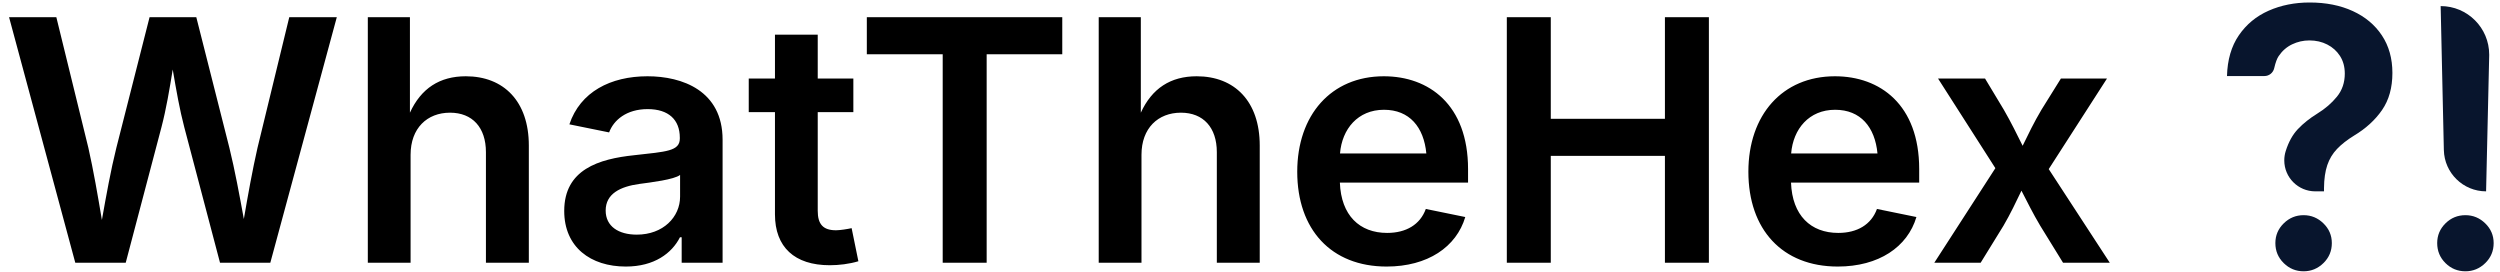
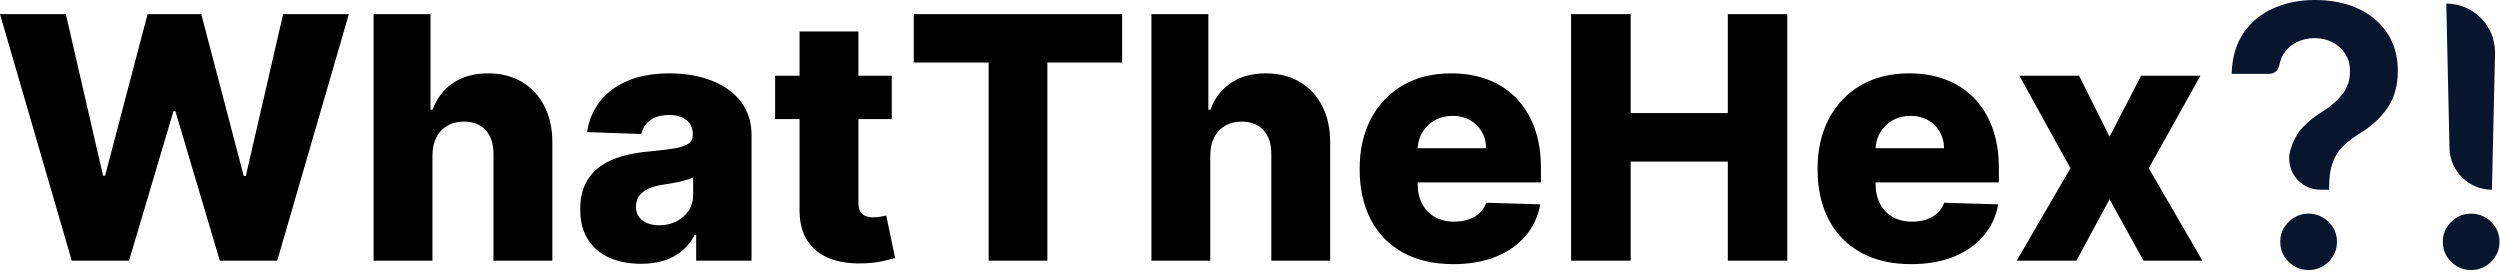
- <svg xmlns="http://www.w3.org/2000/svg" width="295px" height="32px" viewBox="0 0 295 32" version="1.1">
+ <svg xmlns="http://www.w3.org/2000/svg" width="354px" height="39px" viewBox="0 0 354 39" version="1.1">
  <g id="Welcome" stroke="none" stroke-width="1" fill="none" fill-rule="evenodd">
-     <g id="Desktop-HD-Copy-7" transform="translate(-573, -230)">
-       <g id="Group-6" transform="translate(455, 130)">
-         <g id="Group-7" transform="translate(117, 0)">
-           <g id="Group-4" transform="translate(0, 92)">
-             <text id="WhatTheHex" font-family="Inter-Regular_Extra-Bold, Inter" font-size="39.817" font-weight="600" fill="#000000">
-               <tspan x="1.103" y="39">WhatTheHex</tspan>
-             </text>
-             <g id="Group-2" transform="translate(263.7846, 8.295115)" fill="#08152D" fill-rule="nonzero">
-               <path d="M6.928,17.537 C6.928,17.537 6.928,17.537 6.928,17.537 C7.266,16.458 7.748,15.589 8.374,14.929 C9,14.269 9.762,13.661 10.661,13.107 C11.579,12.543 12.349,11.88 12.97,11.119 C13.591,10.358 13.901,9.449 13.901,8.39 C13.901,7.594 13.714,6.904 13.341,6.319 C12.967,5.735 12.465,5.281 11.834,4.959 C11.203,4.636 10.499,4.475 9.722,4.475 C9.005,4.475 8.326,4.629 7.685,4.936 C7.044,5.243 6.514,5.707 6.095,6.327 C5.897,6.619 5.722,7.097 5.569,7.761 C5.445,8.297 4.967,8.678 4.417,8.678 L1.42108547e-13,8.678 L1.42108547e-13,8.678 C0.05,6.763 0.517,5.16 1.401,3.87 C2.284,2.58 3.455,1.613 4.914,0.968 C6.373,0.323 7.985,-2.57571742e-14 9.752,-2.57571742e-14 C11.68,-2.57571742e-14 13.379,0.338 14.848,1.013 C16.317,1.688 17.462,2.648 18.285,3.893 C19.108,5.138 19.519,6.612 19.519,8.315 C19.519,10.048 19.113,11.505 18.3,12.684 C17.488,13.863 16.385,14.871 14.992,15.707 C14.174,16.211 13.505,16.735 12.985,17.28 C12.465,17.824 12.082,18.461 11.834,19.192 C11.587,19.923 11.458,20.822 11.448,21.891 L11.448,22.284 L10.414,22.284 C8.396,22.284 6.76,20.648 6.76,18.63 C6.76,18.259 6.817,17.89 6.928,17.537 Z" id="Path" />
-               <path d="M9.04,31.717 C8.132,31.717 7.349,31.395 6.693,30.75 C6.037,30.105 5.709,29.318 5.709,28.391 C5.709,27.484 6.037,26.708 6.693,26.063 C7.349,25.418 8.132,25.096 9.04,25.096 C9.939,25.096 10.719,25.418 11.38,26.063 C12.041,26.708 12.372,27.484 12.372,28.391 C12.372,29.318 12.041,30.105 11.38,30.75 C10.719,31.395 9.939,31.717 9.04,31.717 Z" id="Path" />
-               <path d="M30.94,6.282 L30.574,22.284 L30.574,22.284 C27.864,22.284 25.65,20.118 25.59,17.409 L25.213,0.423 L25.213,0.423 C28.377,0.423 30.941,2.988 30.941,6.151 C30.941,6.195 30.941,6.238 30.94,6.282 Z" id="Path" />
-               <path d="M28.136,31.717 C27.217,31.717 26.432,31.395 25.781,30.75 C25.13,30.105 24.804,29.318 24.804,28.391 C24.804,27.484 25.13,26.708 25.781,26.063 C26.432,25.418 27.217,25.096 28.136,25.096 C29.034,25.096 29.814,25.418 30.475,26.063 C31.137,26.708 31.467,27.484 31.467,28.391 C31.467,29.318 31.137,30.105 30.475,30.75 C29.814,31.395 29.034,31.717 28.136,31.717 Z" id="Path" />
-             </g>
+     <g id="Desktop-HD-Copy" transform="translate(-544, -242)" fill-rule="nonzero">
+       <g id="Group-6" transform="translate(455, 140)">
+         <g id="Group-4" transform="translate(89, 102)">
+           <g id="logo" transform="translate(0, -0)">
+             <path d="M10.159,36.909 L1.42108547e-13,2 L9.324,2 L14.591,24.875 L14.881,24.875 L20.898,2 L28.5,2 L34.517,24.926 L34.807,24.926 L40.091,2 L49.398,2 L39.256,36.909 L31.125,36.909 L24.835,15.739 L24.562,15.739 L18.273,36.909 L10.159,36.909 Z M61.234,21.977 L61.234,36.909 L52.899,36.909 L52.899,2 L60.961,2 L60.961,15.534 L61.251,15.534 C61.842,13.92 62.811,12.659 64.157,11.75 C65.504,10.841 67.154,10.386 69.109,10.386 C70.95,10.386 72.552,10.793 73.916,11.605 C75.279,12.418 76.339,13.562 77.095,15.04 C77.85,16.517 78.223,18.244 78.212,20.222 L78.212,36.909 L69.876,36.909 L69.876,21.858 C69.887,20.403 69.524,19.267 68.785,18.449 C68.047,17.631 67.007,17.222 65.666,17.222 C64.791,17.222 64.021,17.412 63.356,17.793 C62.691,18.173 62.174,18.716 61.805,19.42 C61.436,20.125 61.245,20.977 61.234,21.977 Z M90.77,37.352 C89.1,37.352 87.62,37.071 86.33,36.509 C85.04,35.946 84.023,35.094 83.279,33.952 C82.535,32.81 82.162,31.375 82.162,29.648 C82.162,28.193 82.418,26.966 82.929,25.966 C83.441,24.966 84.145,24.153 85.043,23.528 C85.941,22.903 86.975,22.429 88.145,22.105 C89.149,21.828 90.21,21.627 91.33,21.504 L92.679,21.374 C93.81,21.26 94.748,21.14 95.492,21.014 C96.401,20.861 97.063,20.639 97.478,20.349 C97.892,20.06 98.1,19.648 98.1,19.114 L98.1,19.028 C98.1,18.153 97.799,17.477 97.196,17 C96.594,16.523 95.782,16.284 94.759,16.284 C93.657,16.284 92.77,16.523 92.1,17 C91.429,17.477 91.003,18.136 90.821,18.977 L83.134,18.705 C83.361,17.114 83.949,15.69 84.898,14.435 C85.847,13.179 87.154,12.19 88.819,11.469 C90.483,10.747 92.486,10.386 94.827,10.386 C96.498,10.386 98.037,10.582 99.446,10.974 C100.856,11.366 102.083,11.935 103.128,12.679 C104.174,13.423 104.983,14.335 105.557,15.415 C106.131,16.494 106.418,17.727 106.418,19.114 L106.418,36.909 L98.577,36.909 L98.577,33.261 L98.373,33.261 C97.907,34.148 97.313,34.898 96.591,35.511 C95.87,36.125 95.023,36.585 94.052,36.892 C93.08,37.199 91.986,37.352 90.77,37.352 Z M93.344,31.898 C94.242,31.898 95.052,31.716 95.773,31.352 C96.495,30.989 97.071,30.486 97.503,29.844 C97.935,29.202 98.151,28.455 98.151,27.602 L98.151,25.114 C97.912,25.239 97.625,25.352 97.29,25.455 C96.955,25.557 96.589,25.653 96.191,25.744 C95.793,25.835 95.384,25.915 94.964,25.983 C94.543,26.051 94.14,26.114 93.753,26.17 C92.969,26.295 92.302,26.489 91.75,26.75 C91.199,27.011 90.779,27.349 90.489,27.764 C90.199,28.179 90.054,28.67 90.054,29.239 C90.054,30.102 90.364,30.761 90.983,31.216 C91.603,31.67 92.39,31.898 93.344,31.898 Z M126.273,10.727 L126.273,16.864 L109.756,16.864 L109.756,10.727 L126.273,10.727 Z M113.216,4.455 L121.551,4.455 L121.551,28.676 C121.551,29.188 121.633,29.599 121.798,29.912 C121.963,30.224 122.204,30.446 122.523,30.577 C122.841,30.707 123.221,30.773 123.665,30.773 C123.983,30.773 124.321,30.741 124.679,30.679 L125.066,30.608 C125.239,30.575 125.379,30.544 125.489,30.517 L126.75,36.534 L126.421,36.625 C126.062,36.721 125.612,36.832 125.071,36.96 C124.349,37.131 123.489,37.239 122.489,37.284 C120.534,37.375 118.861,37.145 117.469,36.594 C116.077,36.043 115.014,35.182 114.281,34.011 C113.597,32.919 113.242,31.564 113.216,29.947 L113.216,4.455 Z M129.388,8.852 L129.388,2 L158.894,2 L158.894,8.852 L148.309,8.852 L148.309,36.909 L139.991,36.909 L139.991,8.852 L129.388,8.852 Z M171.375,21.977 L171.375,36.909 L163.04,36.909 L163.04,2 L171.102,2 L171.102,15.534 L171.392,15.534 C171.983,13.92 172.952,12.659 174.298,11.75 C175.645,10.841 177.295,10.386 179.25,10.386 C181.091,10.386 182.693,10.793 184.057,11.605 C185.42,12.418 186.48,13.562 187.236,15.04 C187.991,16.517 188.363,18.244 188.353,20.222 L188.353,36.909 L180.017,36.909 L180.017,21.858 C180.028,20.403 179.665,19.267 178.926,18.449 C178.187,17.631 177.148,17.222 175.807,17.222 C174.932,17.222 174.162,17.412 173.497,17.793 C172.832,18.173 172.315,18.716 171.946,19.42 C171.577,20.125 171.386,20.977 171.375,21.977 Z M200.746,20.989 L210.44,20.989 C210.428,20.102 210.218,19.313 209.809,18.619 C209.4,17.926 208.84,17.384 208.13,16.991 C207.42,16.599 206.604,16.403 205.684,16.403 C204.752,16.403 203.917,16.611 203.178,17.026 C202.44,17.44 201.854,18.003 201.423,18.713 C201.058,19.312 200.839,19.978 200.766,20.711 L200.746,20.989 L200.746,20.989 Z M200.741,25.83 L200.741,26.051 C200.741,27.119 200.951,28.054 201.371,28.855 C201.792,29.656 202.388,30.278 203.161,30.722 C203.934,31.165 204.854,31.386 205.923,31.386 C206.661,31.386 207.332,31.284 207.934,31.08 C208.536,30.875 209.053,30.574 209.485,30.176 C209.917,29.778 210.241,29.29 210.457,28.71 L218.11,28.932 C217.792,30.648 217.096,32.139 216.022,33.406 C214.948,34.673 213.542,35.656 211.803,36.355 C210.065,37.054 208.053,37.403 205.769,37.403 C203.03,37.403 200.67,36.861 198.687,35.776 C196.704,34.69 195.181,33.139 194.119,31.122 C193.056,29.105 192.525,26.705 192.525,23.92 C192.525,21.216 193.059,18.849 194.127,16.821 C195.195,14.793 196.701,13.213 198.644,12.082 C200.587,10.952 202.877,10.386 205.513,10.386 C207.377,10.386 209.082,10.676 210.627,11.256 C212.173,11.835 213.508,12.693 214.633,13.83 C215.758,14.966 216.633,16.366 217.258,18.031 C217.883,19.696 218.195,21.602 218.195,23.75 L218.195,25.83 L200.741,25.83 L200.741,25.83 Z M222.467,36.909 L222.467,2 L230.904,2 L230.904,16.011 L244.66,16.011 L244.66,2 L253.08,2 L253.08,36.909 L244.66,36.909 L244.66,22.881 L230.904,22.881 L230.904,36.909 L222.467,36.909 Z M265.587,20.989 L275.28,20.989 C275.269,20.102 275.059,19.313 274.65,18.619 C274.241,17.926 273.681,17.384 272.971,16.991 C272.261,16.599 271.445,16.403 270.525,16.403 C269.593,16.403 268.758,16.611 268.019,17.026 C267.28,17.44 266.695,18.003 266.263,18.713 C265.899,19.312 265.68,19.978 265.607,20.711 L265.587,20.989 L265.587,20.989 Z M265.582,25.83 L265.582,26.051 C265.582,27.119 265.792,28.054 266.212,28.855 C266.633,29.656 267.229,30.278 268.002,30.722 C268.775,31.165 269.695,31.386 270.763,31.386 C271.502,31.386 272.172,31.284 272.775,31.08 C273.377,30.875 273.894,30.574 274.326,30.176 C274.758,29.778 275.082,29.29 275.297,28.71 L282.951,28.932 C282.633,30.648 281.937,32.139 280.863,33.406 C279.789,34.673 278.383,35.656 276.644,36.355 C274.905,37.054 272.894,37.403 270.61,37.403 C267.871,37.403 265.511,36.861 263.528,35.776 C261.545,34.69 260.022,33.139 258.959,31.122 C257.897,29.105 257.366,26.705 257.366,23.92 C257.366,21.216 257.9,18.849 258.968,16.821 C260.036,14.793 261.542,13.213 263.485,12.082 C265.428,10.952 267.718,10.386 270.354,10.386 C272.218,10.386 273.922,10.676 275.468,11.256 C277.013,11.835 278.349,12.693 279.474,13.83 C280.599,14.966 281.474,16.366 282.099,18.031 C282.724,19.696 283.036,21.602 283.036,23.75 L283.036,25.83 L265.582,25.83 L265.582,25.83 Z M294.399,10.727 L298.711,19.352 L303.177,10.727 L311.58,10.727 L304.268,23.818 L311.853,36.909 L303.518,36.909 L298.711,28.216 L294.024,36.909 L285.569,36.909 L293.171,23.818 L285.944,10.727 L294.399,10.727 Z" id="WhatTheHex" fill="#000000" />
+             <path d="M324.352,21.141 C324.352,21.141 324.352,21.141 324.352,21.141 C324.76,19.841 325.341,18.793 326.095,17.997 C326.85,17.201 327.769,16.469 328.852,15.801 C329.959,15.121 330.887,14.322 331.636,13.404 C332.384,12.487 332.758,11.391 332.758,10.115 C332.758,9.155 332.533,8.323 332.083,7.618 C331.633,6.913 331.027,6.367 330.267,5.978 C329.506,5.589 328.657,5.395 327.72,5.395 C326.856,5.395 326.037,5.58 325.265,5.95 C324.492,6.321 323.853,6.88 323.348,7.627 C323.109,7.98 322.898,8.556 322.714,9.356 C322.564,10.003 321.988,10.461 321.324,10.461 L316,10.461 L316,10.461 C316.061,8.153 316.624,6.221 317.689,4.666 C318.754,3.11 320.165,1.944 321.924,1.166 C323.682,0.389 325.627,-4.97379915e-14 327.756,-4.97379915e-14 C330.081,-4.97379915e-14 332.129,0.407 333.899,1.221 C335.67,2.035 337.051,3.192 338.043,4.693 C339.035,6.193 339.531,7.97 339.531,10.024 C339.531,12.114 339.041,13.869 338.062,15.291 C337.082,16.712 335.752,17.927 334.073,18.936 C333.087,19.543 332.281,20.175 331.654,20.831 C331.027,21.487 330.565,22.256 330.267,23.137 C329.968,24.017 329.813,25.102 329.801,26.39 L329.801,26.864 L328.555,26.864 C326.122,26.864 324.15,24.892 324.15,22.459 C324.15,22.012 324.218,21.568 324.352,21.141 Z" id="Path" fill="#08152D" />
+             <path d="M326.898,38.236 C325.803,38.236 324.86,37.847 324.069,37.07 C323.278,36.292 322.882,35.344 322.882,34.226 C322.882,33.133 323.278,32.197 324.069,31.42 C324.86,30.642 325.803,30.253 326.898,30.253 C327.982,30.253 328.922,30.642 329.719,31.42 C330.516,32.197 330.915,33.133 330.915,34.226 C330.915,35.344 330.516,36.292 329.719,37.07 C328.922,37.847 327.982,38.236 326.898,38.236 Z" id="Path" fill="#08152D" />
+             <path d="M353.299,7.573 L352.858,26.864 L352.858,26.864 C349.59,26.864 346.921,24.253 346.849,20.987 L346.395,0.51 L346.395,0.51 C350.209,0.51 353.3,3.602 353.3,7.415 C353.3,7.468 353.3,7.521 353.299,7.573 Z" id="Path" fill="#08152D" />
+             <path d="M349.918,38.236 C348.811,38.236 347.865,37.847 347.08,37.07 C346.295,36.292 345.902,35.344 345.902,34.226 C345.902,33.133 346.295,32.197 347.08,31.42 C347.865,30.642 348.811,30.253 349.918,30.253 C351.002,30.253 351.942,30.642 352.739,31.42 C353.536,32.197 353.935,33.133 353.935,34.226 C353.935,35.344 353.536,36.292 352.739,37.07 C351.942,37.847 351.002,38.236 349.918,38.236 Z" id="Path" fill="#08152D" />
          </g>
        </g>
      </g>
    </g>
  </g>
</svg>
